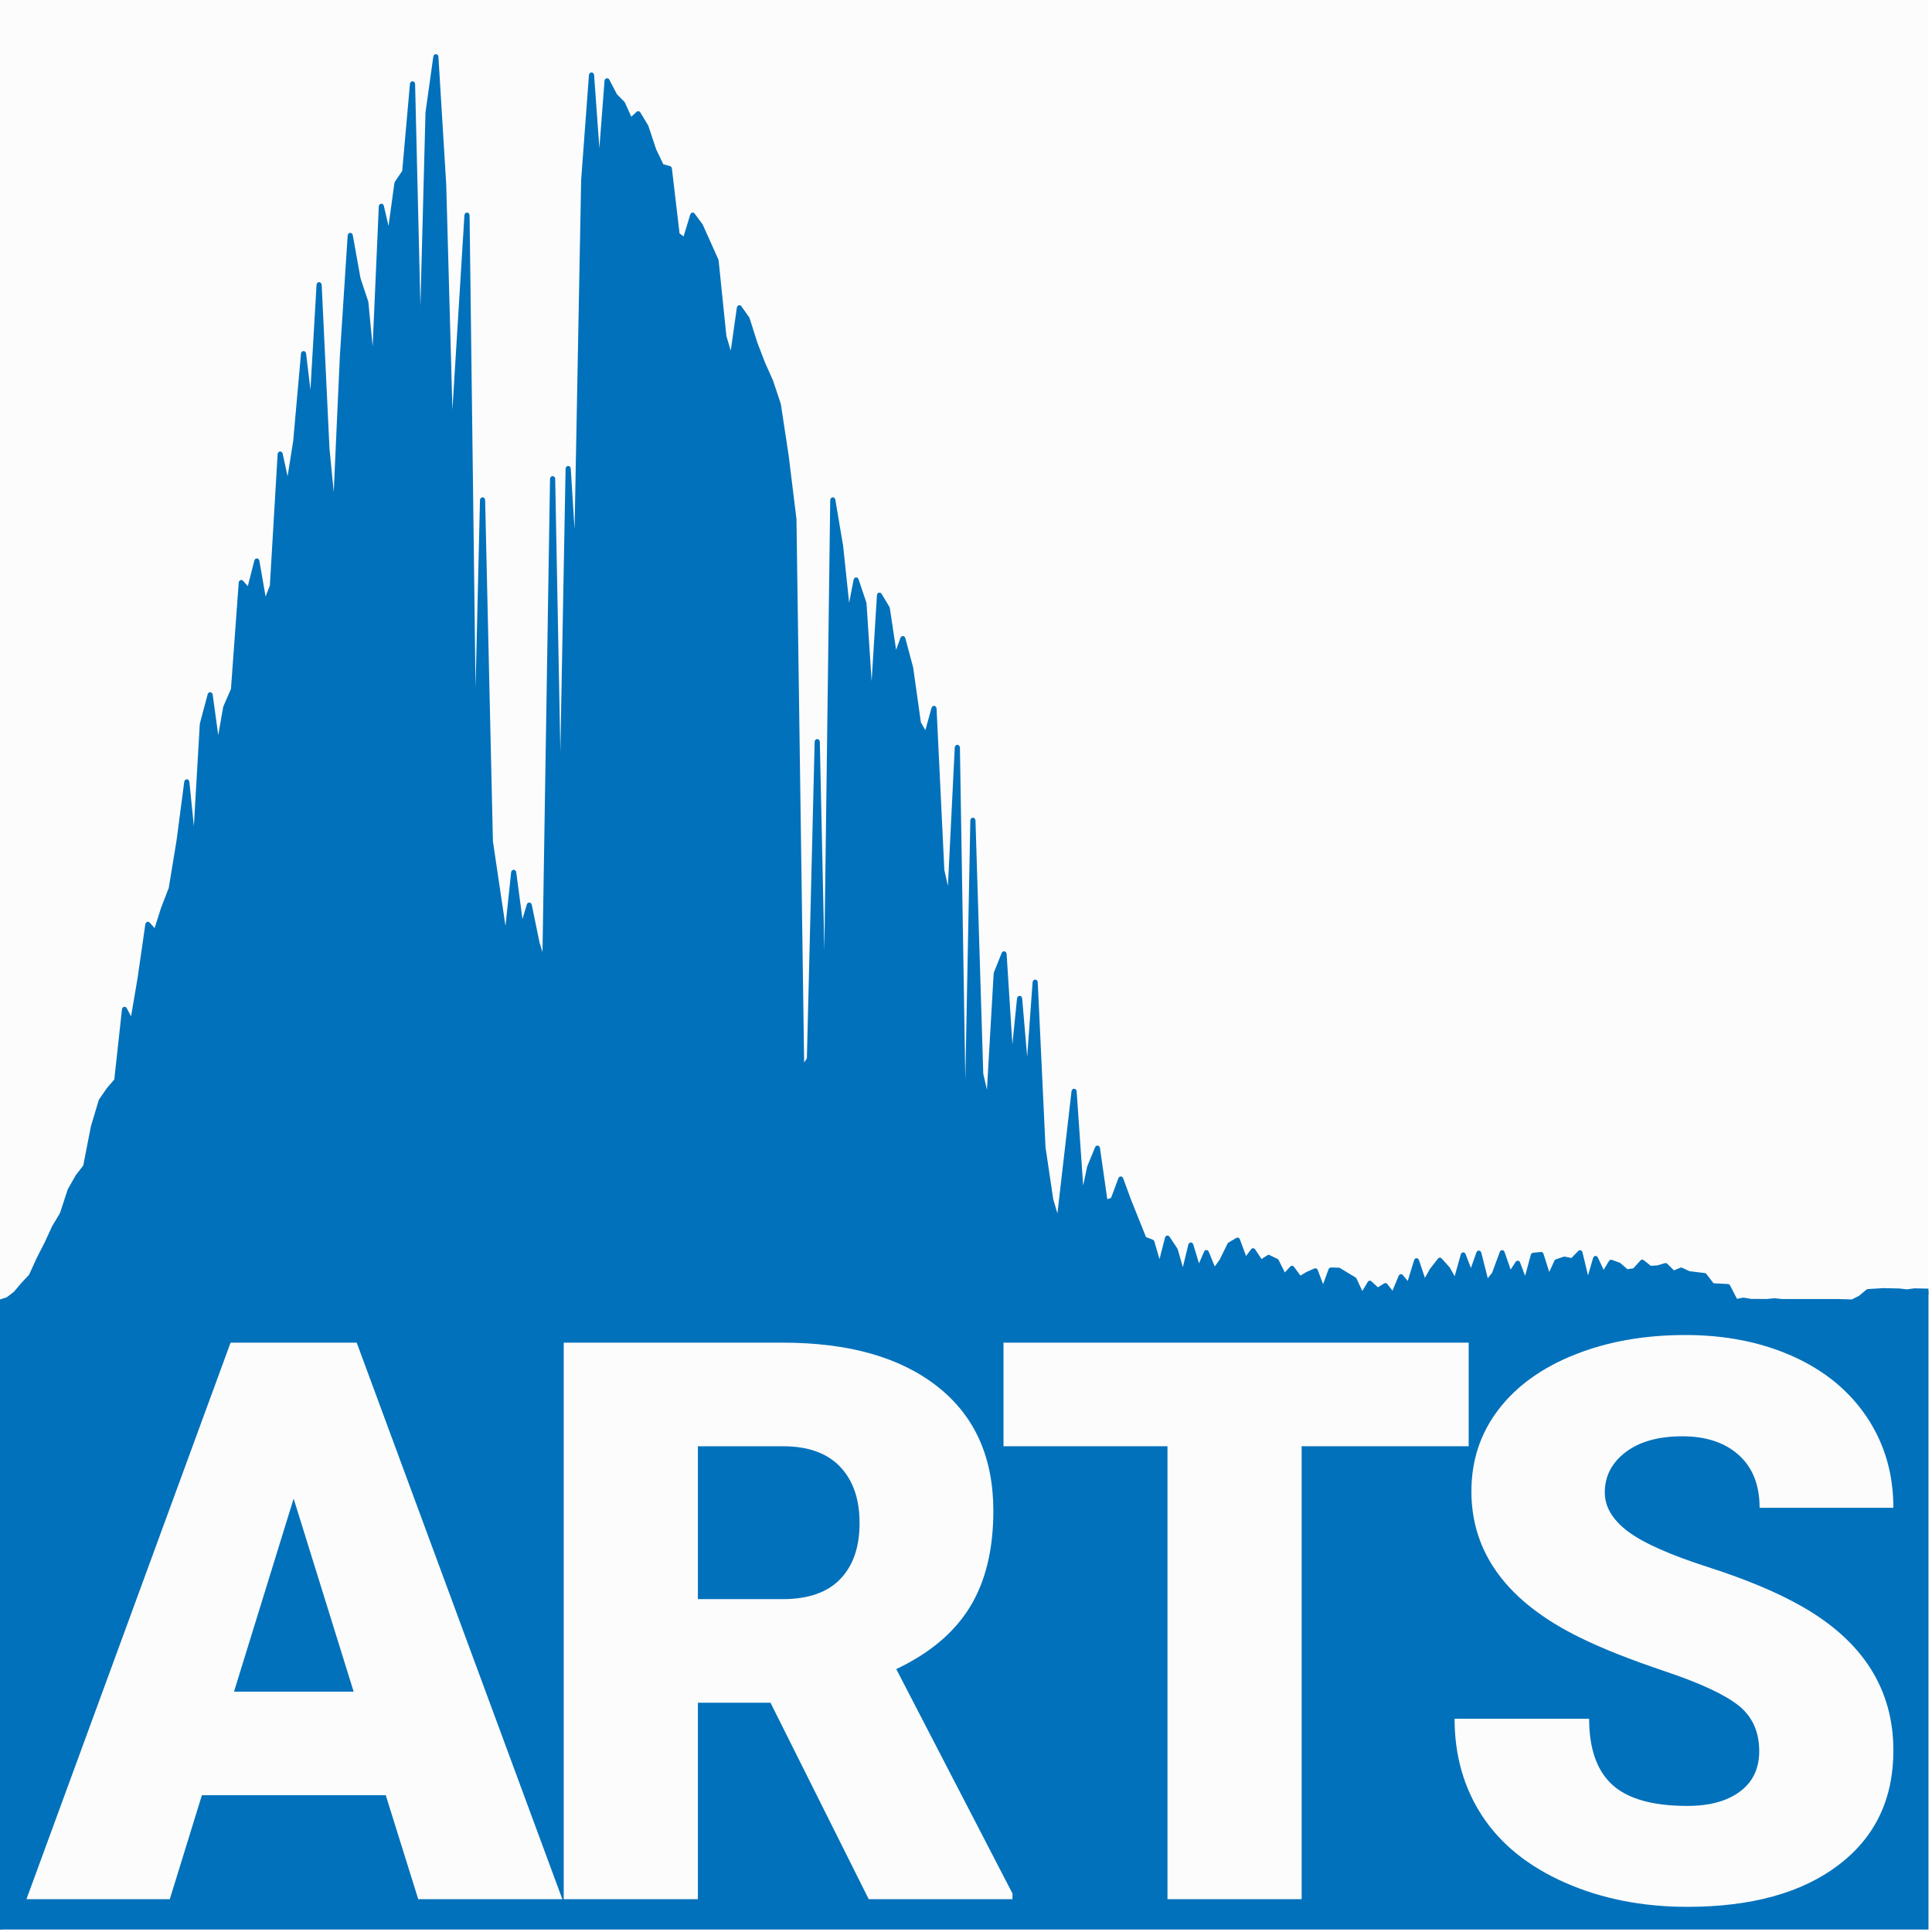
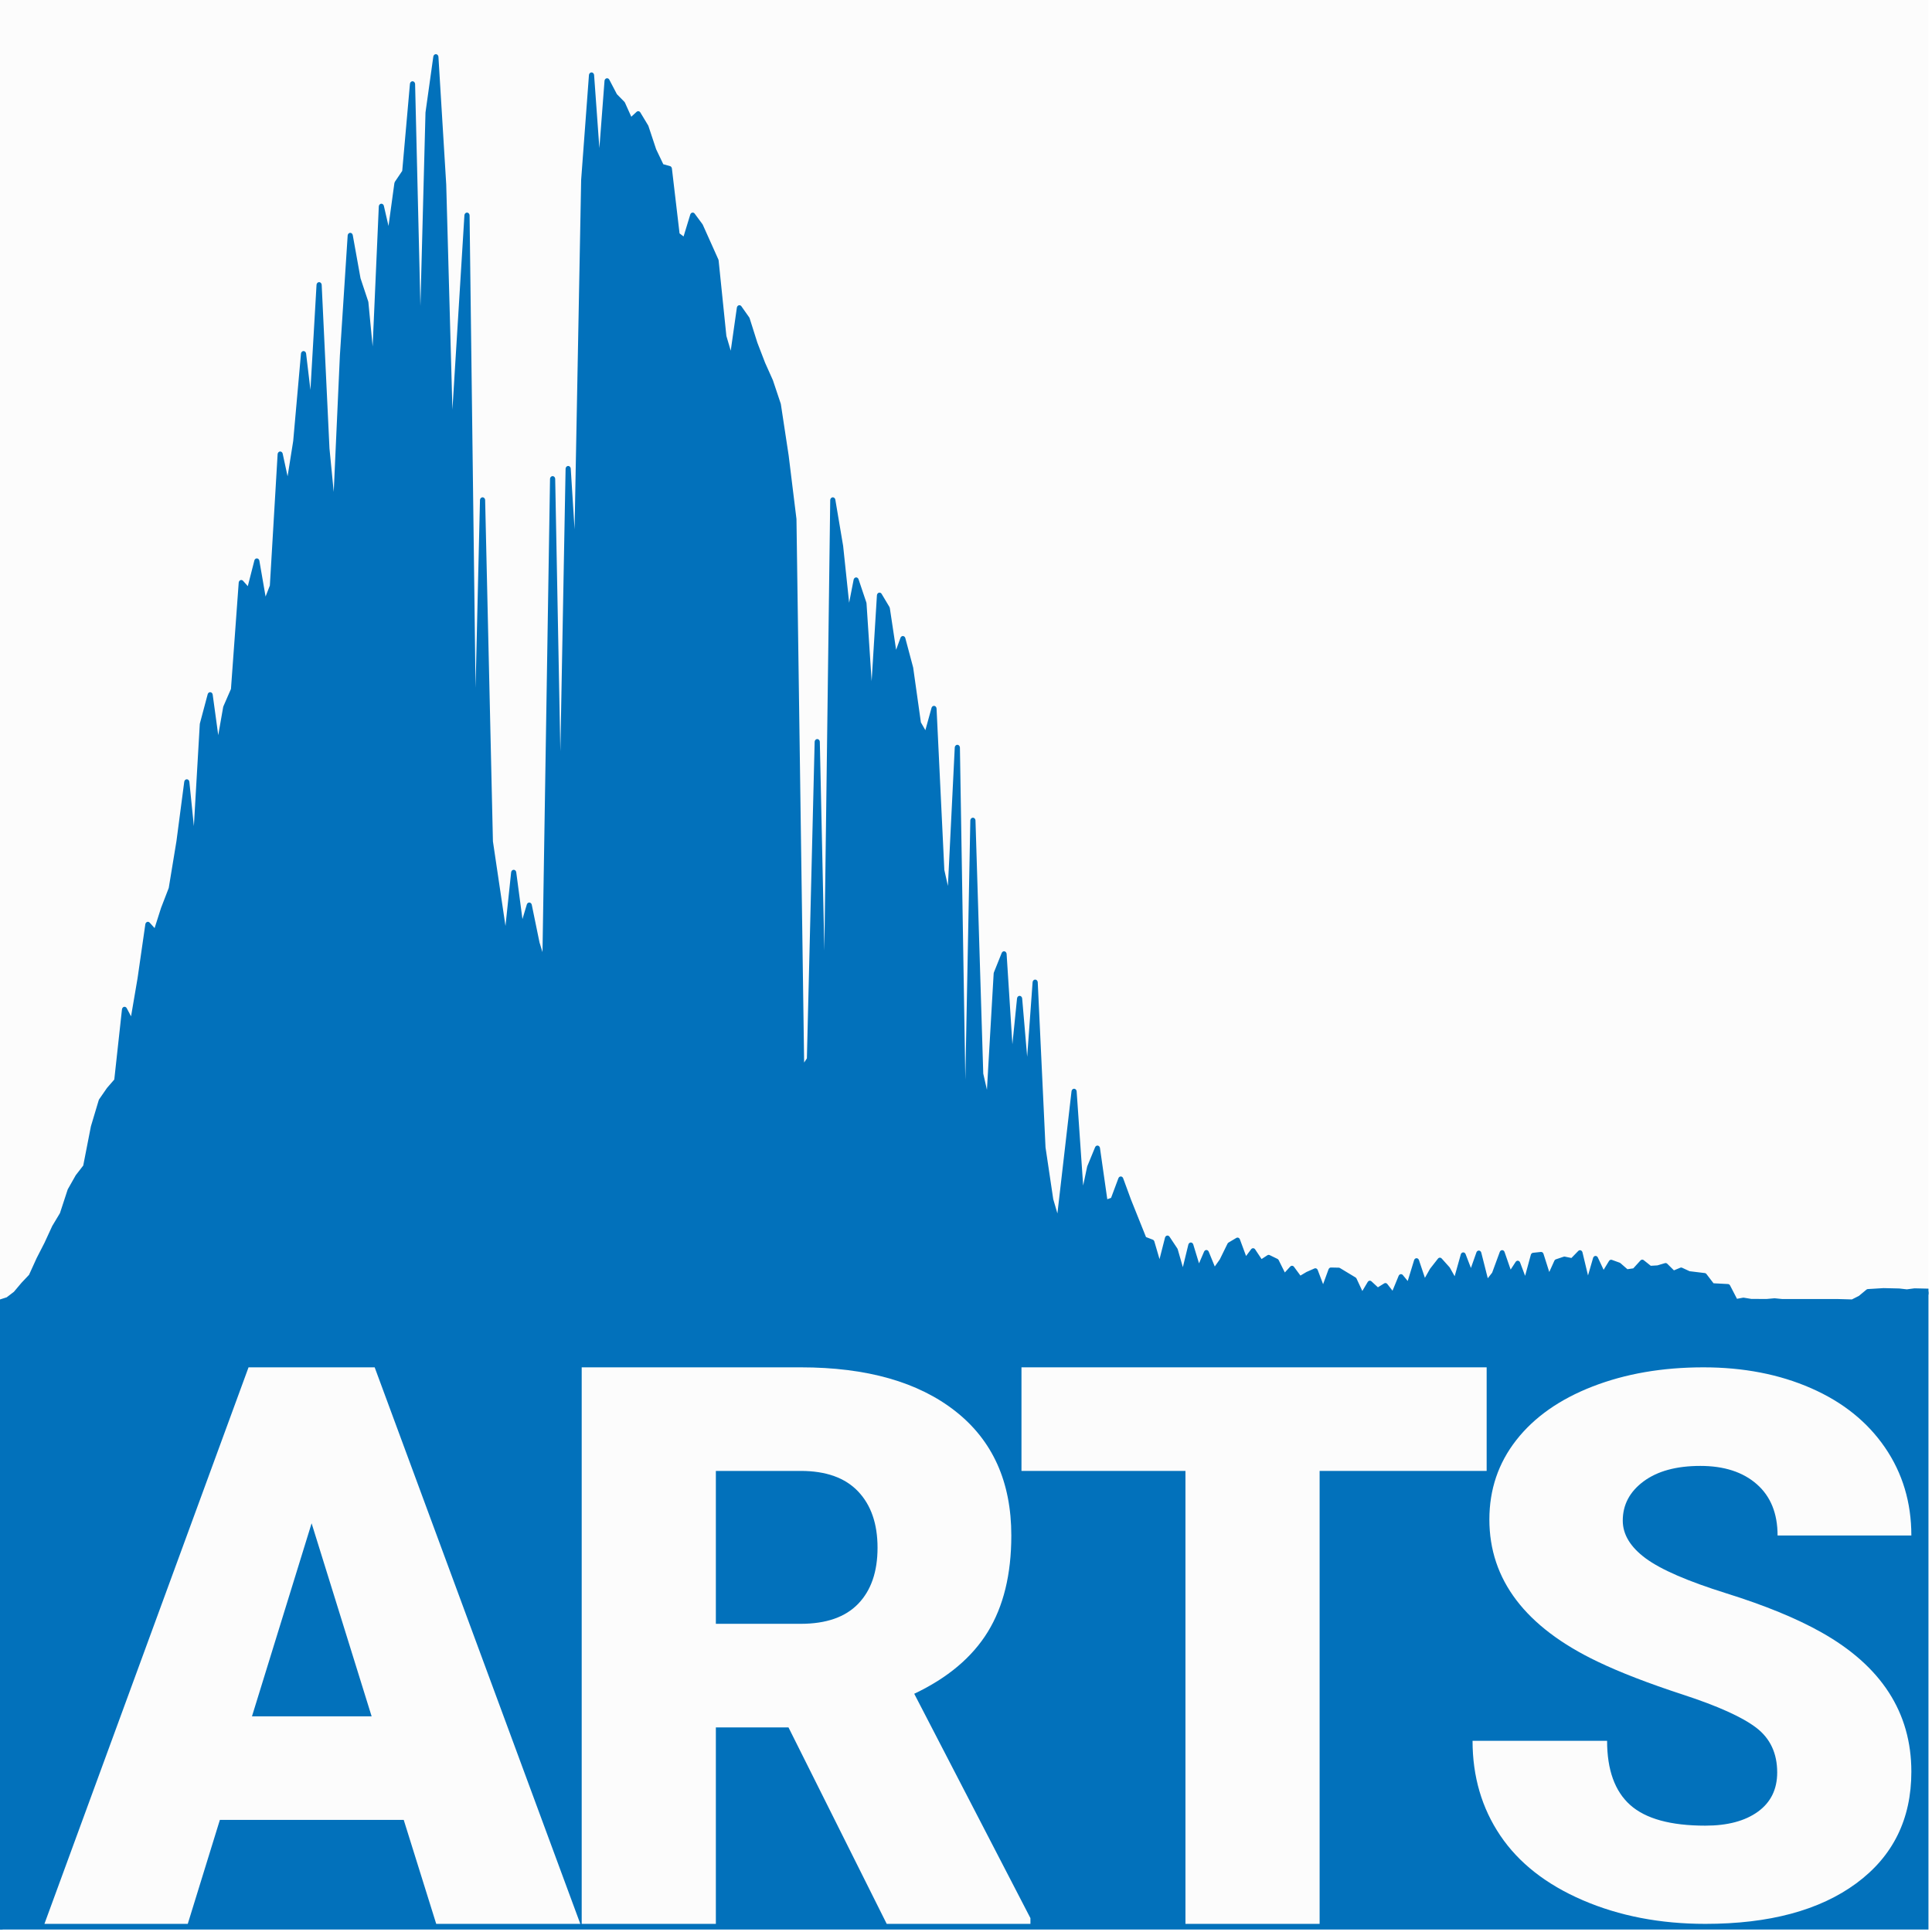
<svg xmlns="http://www.w3.org/2000/svg" width="100%" height="100%" viewBox="0 0 312 312" version="1.1" xml:space="preserve" style="fill-rule:evenodd;clip-rule:evenodd;stroke-linecap:round;stroke-linejoin:round;stroke-miterlimit:10;">
  <g id="Artboard1" transform="matrix(1,0,0,0.987187,0,0)">
    <rect x="0" y="0" width="311.43" height="315.644" style="fill:none;" />
    <clipPath id="_clip1">
      <rect x="0" y="0" width="311.43" height="315.644" />
    </clipPath>
    <g clip-path="url(#_clip1)">
-       <g transform="matrix(1.06258,0,0,1.58059,-335.088,-2.17714)">
+       <g transform="matrix(1.06258,0,0,1.0417,-335.088,-4.78786)">
        <rect x="309.213" y="-4.845" width="310.98" height="214.292" style="fill:rgb(252,252,252);" />
      </g>
      <g transform="matrix(0.844419,0,0,0.977833,-45.6755,-39.8724)">
        <path d="M427.063,258.905L428.124,367.3L54.091,367.094L54.091,258.684L55.58,258.266L57.068,257.274L58.557,255.728L60.045,254.351L61.534,251.488L63.022,248.949L64.511,246.126L65.999,243.958L67.488,239.98L68.976,237.682L70.465,235.998L71.953,229.342L73.442,224.987L74.93,223.107L76.418,221.608L77.907,209.702L79.395,212.156L80.884,204.528L82.372,195.485L83.861,196.929L85.349,192.851L86.838,189.476L88.326,181.568L89.815,171.642L91.303,184.431L92.792,161.949L94.28,157.072L95.769,166.59L97.257,159.161L98.746,156.172L100.234,138.302L101.723,139.777L103.211,134.688L104.7,142.207L106.188,138.857L107.677,116.805L109.165,122.822L110.654,114.63L112.142,100.003L113.631,110.92L115.119,88.473L116.608,115.842L118.096,129.144L119.585,100.3L121.073,80.224L122.562,87.467L124.05,91.384L125.539,104.927L127.027,75.353L128.516,80.991L130.004,71.488L131.493,69.556L132.981,54.867L134.47,109.209L135.958,59.636L137.447,50.334L138.935,71.663L140.424,119.023L143.401,76.837L144.889,179.789L146.378,124.469L147.866,181.574L150.843,199.132L152.332,186.785L153.82,196.61L155.309,192.26L156.797,198.6L158.286,202.789L159.774,120.923L161.263,189.601L162.751,119.226L164.24,139.935L165.728,70.877L167.217,53.386L168.705,71.398L170.193,54.361L171.682,56.849L173.17,58.177L174.659,61.068L176.147,59.872L177.636,62.031L179.124,65.953L180.613,68.681L182.101,69.042L183.59,80.111L185.078,81.1L186.567,76.835L188.055,78.599L191.032,84.405L192.521,97.086L194.009,101.496L195.498,92.333L196.986,94.178L198.475,98.296L199.963,101.676L201.452,104.587L202.94,108.479L204.429,117.059L205.917,127.642L207.406,219.988L208.894,218.007L210.383,164.914L211.871,224.695L213.36,124.472L214.848,132.186L216.337,144.539L217.825,137.87L219.314,141.746L220.802,161.546L222.291,140.412L223.779,142.593L225.268,151.245L226.756,147.676L228.245,152.561L229.733,161.808L231.222,164.078L232.71,159.357L234.199,186.393L235.687,192.218L237.176,165.873L238.664,245.753L240.153,178.069L241.641,220.461L243.13,226.184L244.618,203.664L246.107,200.417L247.595,220.746L249.084,207.873L250.572,223.049L252.061,205.153L253.549,232.78L255.038,241.522L256.526,245.964L259.503,223.413L260.992,242.256L262.48,236.083L263.968,232.919L265.457,242.048L266.945,241.577L268.434,238.088L269.922,241.636L272.899,248.133L274.388,248.634L275.876,253.08L277.365,247.975L278.853,249.933L280.342,254.471L281.83,249.137L283.319,253.408L284.807,250.391L286.296,253.581L287.784,251.744L289.273,249.087L290.761,248.313L292.25,251.83L293.738,250.091L295.227,252.053L296.715,251.206L298.204,251.838L299.692,254.452L301.181,253.028L302.669,254.796L304.158,254.023L305.646,253.447L307.135,256.876L308.623,253.321L310.112,253.347L313.089,254.919L314.577,257.71L316.066,255.526L317.554,256.728L319.043,255.921L320.531,257.596L322.02,254.432L323.508,256.014L324.997,251.764L326.485,255.645L327.974,253.333L329.462,251.672L330.951,253.125L332.439,255.43L333.928,250.79L335.416,254.179L336.905,250.487L338.393,255.619L339.882,253.956L341.37,250.415L342.859,254.178L344.347,252.182L345.836,255.646L347.324,250.854L348.813,250.714L350.301,254.807L351.79,251.928L353.278,251.491L354.767,251.762L356.255,250.425L357.744,255.859L359.232,251.381L360.72,254.155L362.209,252.019L363.697,252.49L365.186,253.624L366.674,253.438L368.163,252.004L369.651,253.04L371.14,252.96L372.628,252.574L374.117,253.866L375.605,253.324L377.094,253.929L380.071,254.246L381.559,255.946L384.536,256.085L386.025,258.603L387.513,258.362L389.002,258.576L391.979,258.582L393.467,258.466L394.956,258.596L405.375,258.589L408.352,258.662L409.841,258.007L411.329,256.927L414.306,256.767L417.283,256.827L418.772,256.976L420.26,256.803L423.237,256.864L427.063,258.905Z" style="fill:rgb(2,113,187);fill-rule:nonzero;stroke:rgb(2,113,187);stroke-width:0.99px;" />
      </g>
-       <g transform="matrix(0.438946,0,0,0.444643,-0.293538,268.749)">
+       <g transform="matrix(0.438946,0,0,0.444643,2.60893,272.786)">
        <path d="M142.59,56.056L74.949,56.056L63.137,94.306L10.402,94.306L85.496,-110.444L131.902,-110.444L207.558,94.306L154.543,94.306L142.59,56.056ZM86.762,17.947L130.777,17.947L108.699,-53.069L86.762,17.947Z" style="fill:rgb(252,252,252);fill-rule:nonzero;" />
        <path d="M284.143,22.025L257.424,22.025L257.424,94.306L208.065,94.306L208.065,-110.444L288.643,-110.444C312.924,-110.444 331.908,-105.053 345.596,-94.272C359.283,-83.491 366.127,-68.256 366.127,-48.569C366.127,-34.319 363.244,-22.506 357.479,-13.131C351.713,-3.756 342.69,3.837 330.408,9.65L373.158,92.197L373.158,94.306L320.283,94.306L284.143,22.025ZM257.424,-16.084L288.643,-16.084C298.018,-16.084 305.072,-18.545 309.807,-23.467C314.541,-28.389 316.908,-35.256 316.908,-44.069C316.908,-52.881 314.518,-59.795 309.737,-64.811C304.955,-69.827 297.924,-72.334 288.643,-72.334L257.424,-72.334L257.424,-16.084Z" style="fill:rgb(252,252,252);fill-rule:nonzero;" />
        <path d="M541.003,-72.334L479.55,-72.334L479.55,94.306L430.19,94.306L430.19,-72.334L369.862,-72.334L369.862,-110.444L541.003,-110.444L541.003,-72.334Z" style="fill:rgb(252,252,252);fill-rule:nonzero;" />
-         <path d="M647.895,39.884C647.895,32.666 645.34,27.041 640.231,23.009C635.121,18.978 626.145,14.806 613.301,10.494C600.457,6.181 589.957,2.009 581.801,-2.022C555.27,-15.053 542.004,-32.959 542.004,-55.741C542.004,-67.084 545.309,-77.092 551.918,-85.764C558.527,-94.436 567.879,-101.186 579.973,-106.014C592.067,-110.842 605.66,-113.256 620.754,-113.256C635.473,-113.256 648.668,-110.631 660.34,-105.381C672.012,-100.131 681.082,-92.655 687.551,-82.952C694.02,-73.249 697.254,-62.163 697.254,-49.694L648.035,-49.694C648.035,-58.038 645.481,-64.506 640.371,-69.1C635.262,-73.694 628.348,-75.991 619.629,-75.991C610.817,-75.991 603.856,-74.045 598.746,-70.155C593.637,-66.264 591.082,-61.319 591.082,-55.319C591.082,-50.069 593.895,-45.311 599.52,-41.045C605.145,-36.78 615.035,-32.374 629.192,-27.827C643.348,-23.28 654.973,-18.381 664.067,-13.131C686.192,-0.381 697.254,17.197 697.254,39.603C697.254,57.509 690.504,71.572 677.004,81.791C663.504,92.009 644.988,97.119 621.457,97.119C604.863,97.119 589.84,94.142 576.387,88.189C562.934,82.236 552.809,74.08 546.012,63.72C539.215,53.361 535.817,41.431 535.817,27.931L585.317,27.931C585.317,38.9 588.152,46.986 593.824,52.189C599.496,57.392 608.707,59.994 621.457,59.994C629.613,59.994 636.059,58.236 640.793,54.72C645.527,51.205 647.895,46.259 647.895,39.884Z" style="fill:rgb(252,252,252);fill-rule:nonzero;" />
+         <g transform="matrix(1,0,0,0.973262,-2.84217e-14,-0.215744)">
+           <path d="M647.895,39.884C647.895,32.666 645.34,27.041 640.231,23.009C635.121,18.978 626.145,14.806 613.301,10.494C600.457,6.181 589.957,2.009 581.801,-2.022C555.27,-15.053 542.004,-32.959 542.004,-55.741C542.004,-67.084 545.309,-77.092 551.918,-85.764C558.527,-94.436 567.879,-101.186 579.973,-106.014C592.067,-110.842 605.66,-113.256 620.754,-113.256C635.473,-113.256 648.668,-110.631 660.34,-105.381C672.012,-100.131 681.082,-92.655 687.551,-82.952C694.02,-73.249 697.254,-62.163 697.254,-49.694L648.035,-49.694C648.035,-58.038 645.481,-64.506 640.371,-69.1C635.262,-73.694 628.348,-75.991 619.629,-75.991C610.817,-75.991 603.856,-74.045 598.746,-70.155C593.637,-66.264 591.082,-61.319 591.082,-55.319C591.082,-50.069 593.895,-45.311 599.52,-41.045C605.145,-36.78 615.035,-32.374 629.192,-27.827C643.348,-23.28 654.973,-18.381 664.067,-13.131C686.192,-0.381 697.254,17.197 697.254,39.603C697.254,57.509 690.504,71.572 677.004,81.791C663.504,92.009 644.988,97.119 621.457,97.119C604.863,97.119 589.84,94.142 576.387,88.189C562.934,82.236 552.809,74.08 546.012,63.72C539.215,53.361 535.817,41.431 535.817,27.931L585.317,27.931C585.317,38.9 588.152,46.986 593.824,52.189C599.496,57.392 608.707,59.994 621.457,59.994C629.613,59.994 636.059,58.236 640.793,54.72C645.527,51.205 647.895,46.259 647.895,39.884Z" style="fill:rgb(252,252,252);fill-rule:nonzero;" />
+         </g>
      </g>
    </g>
  </g>
</svg>
